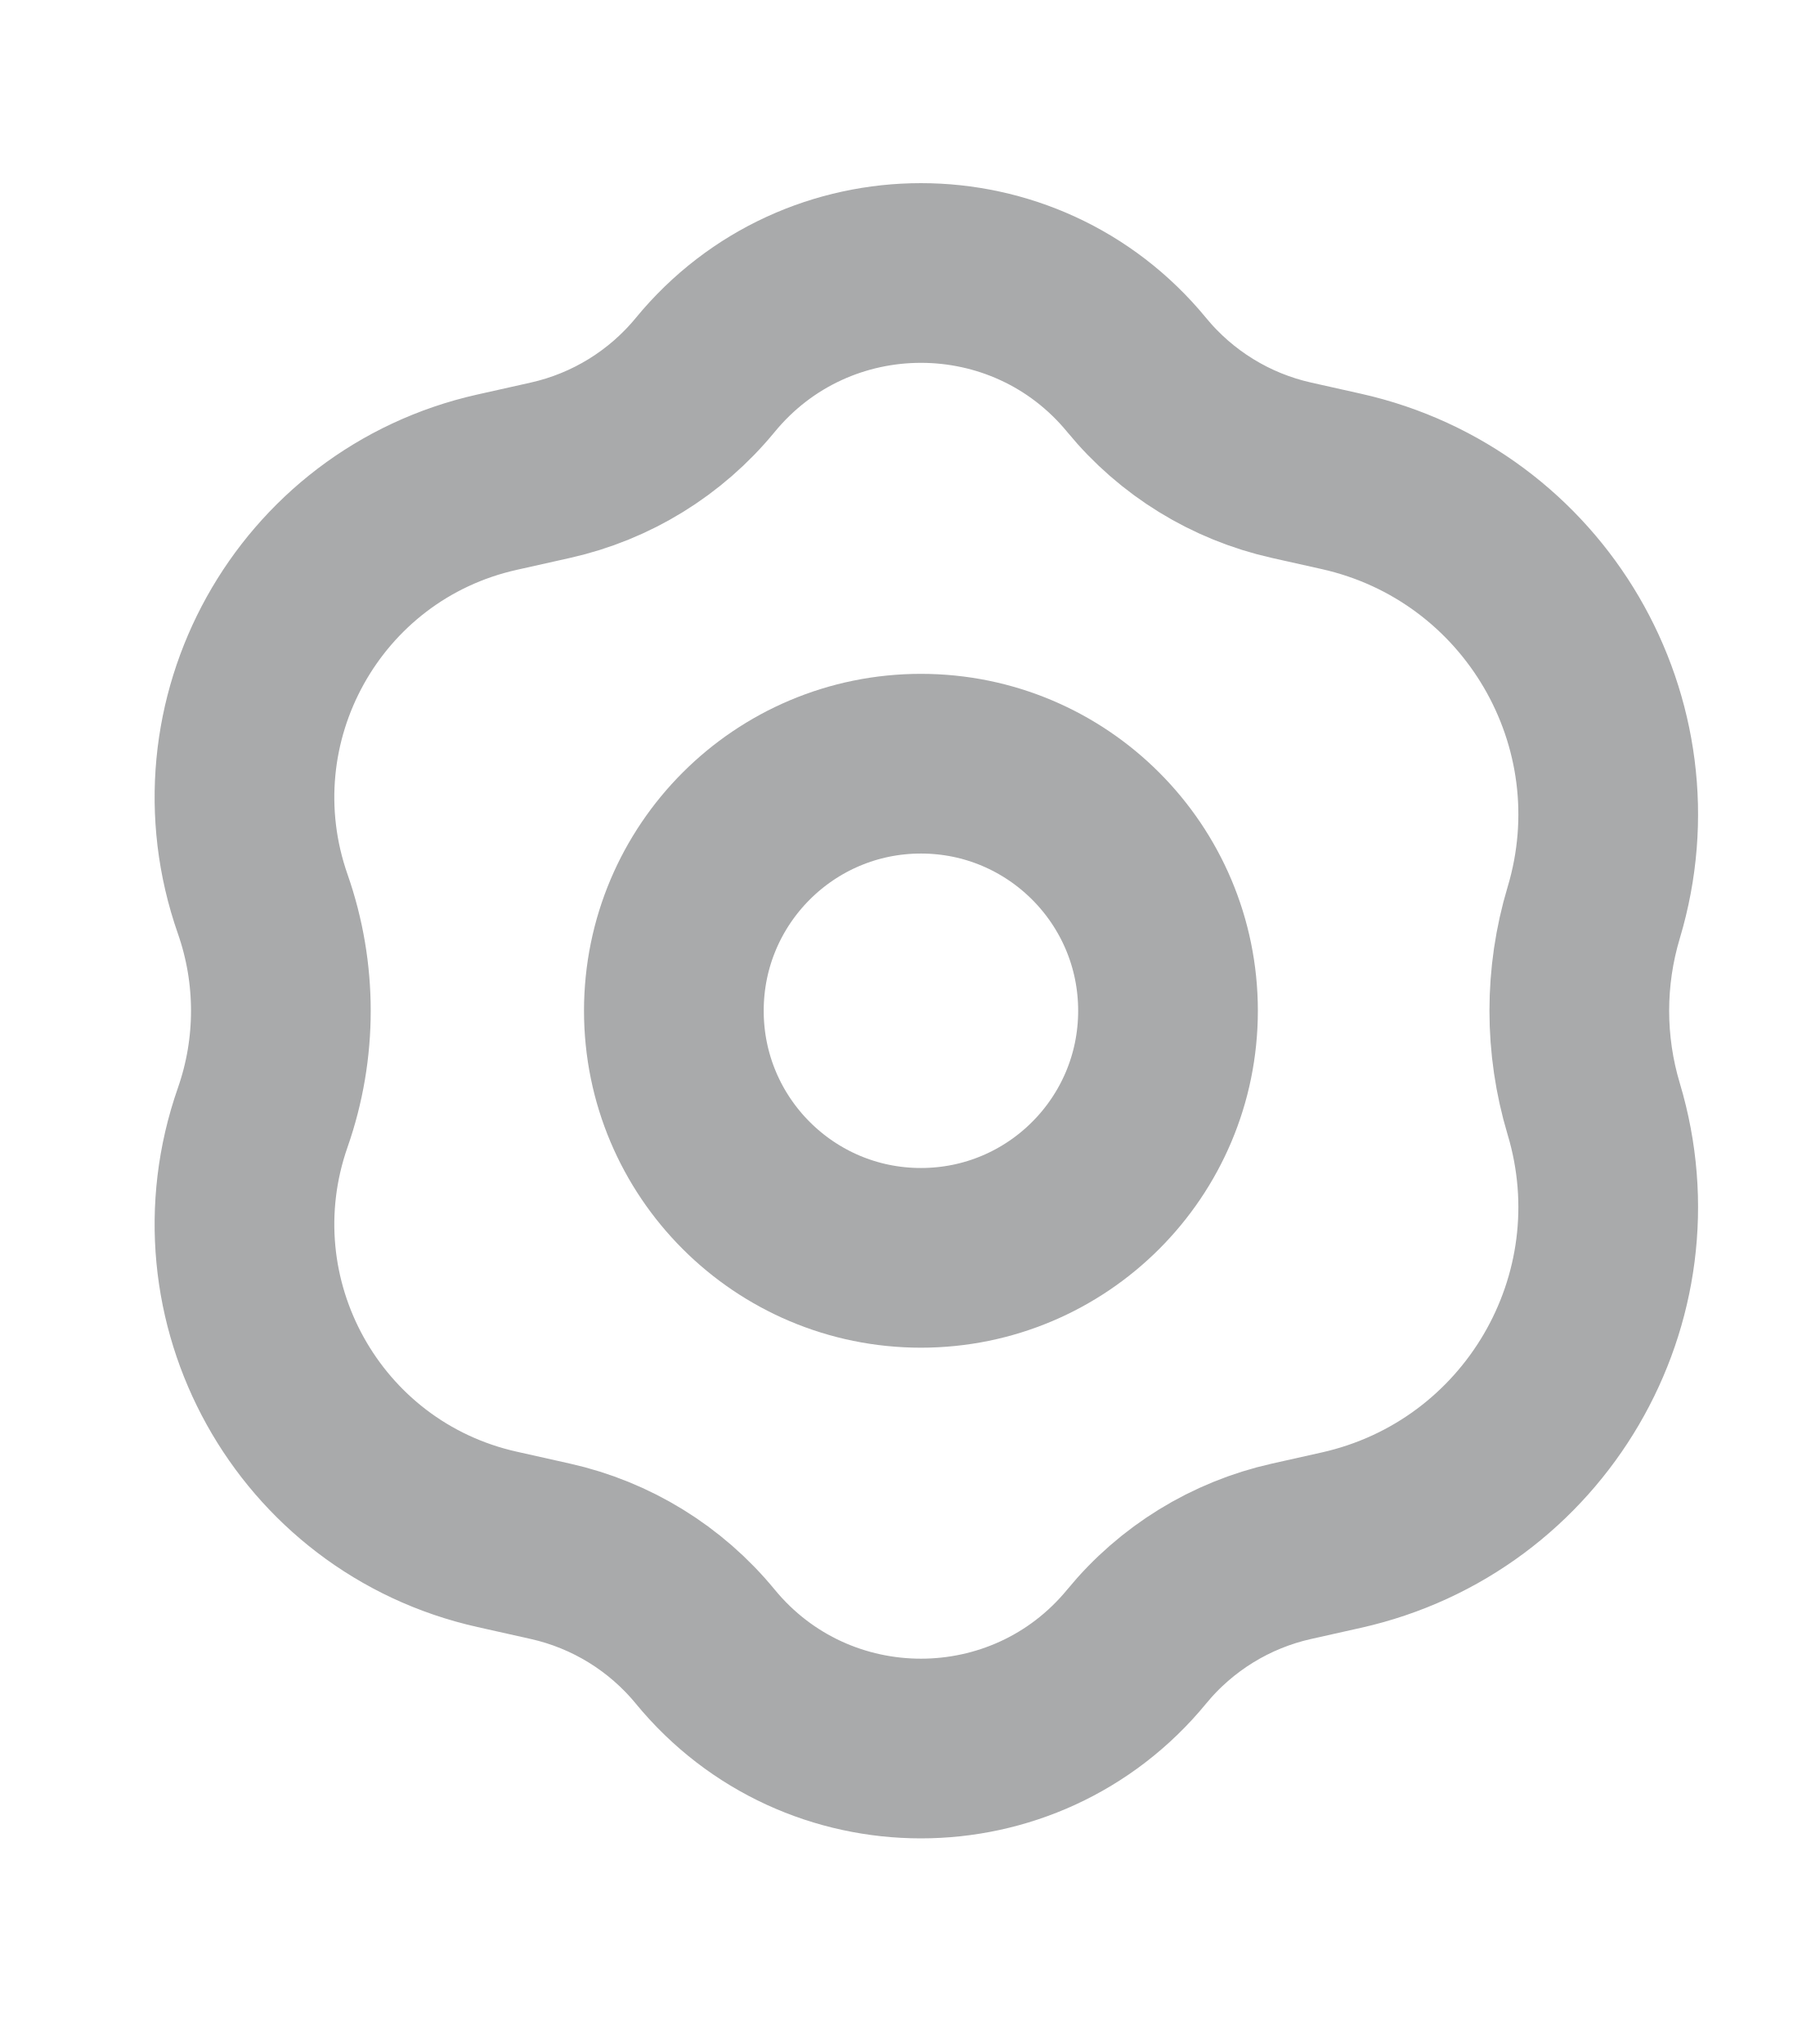
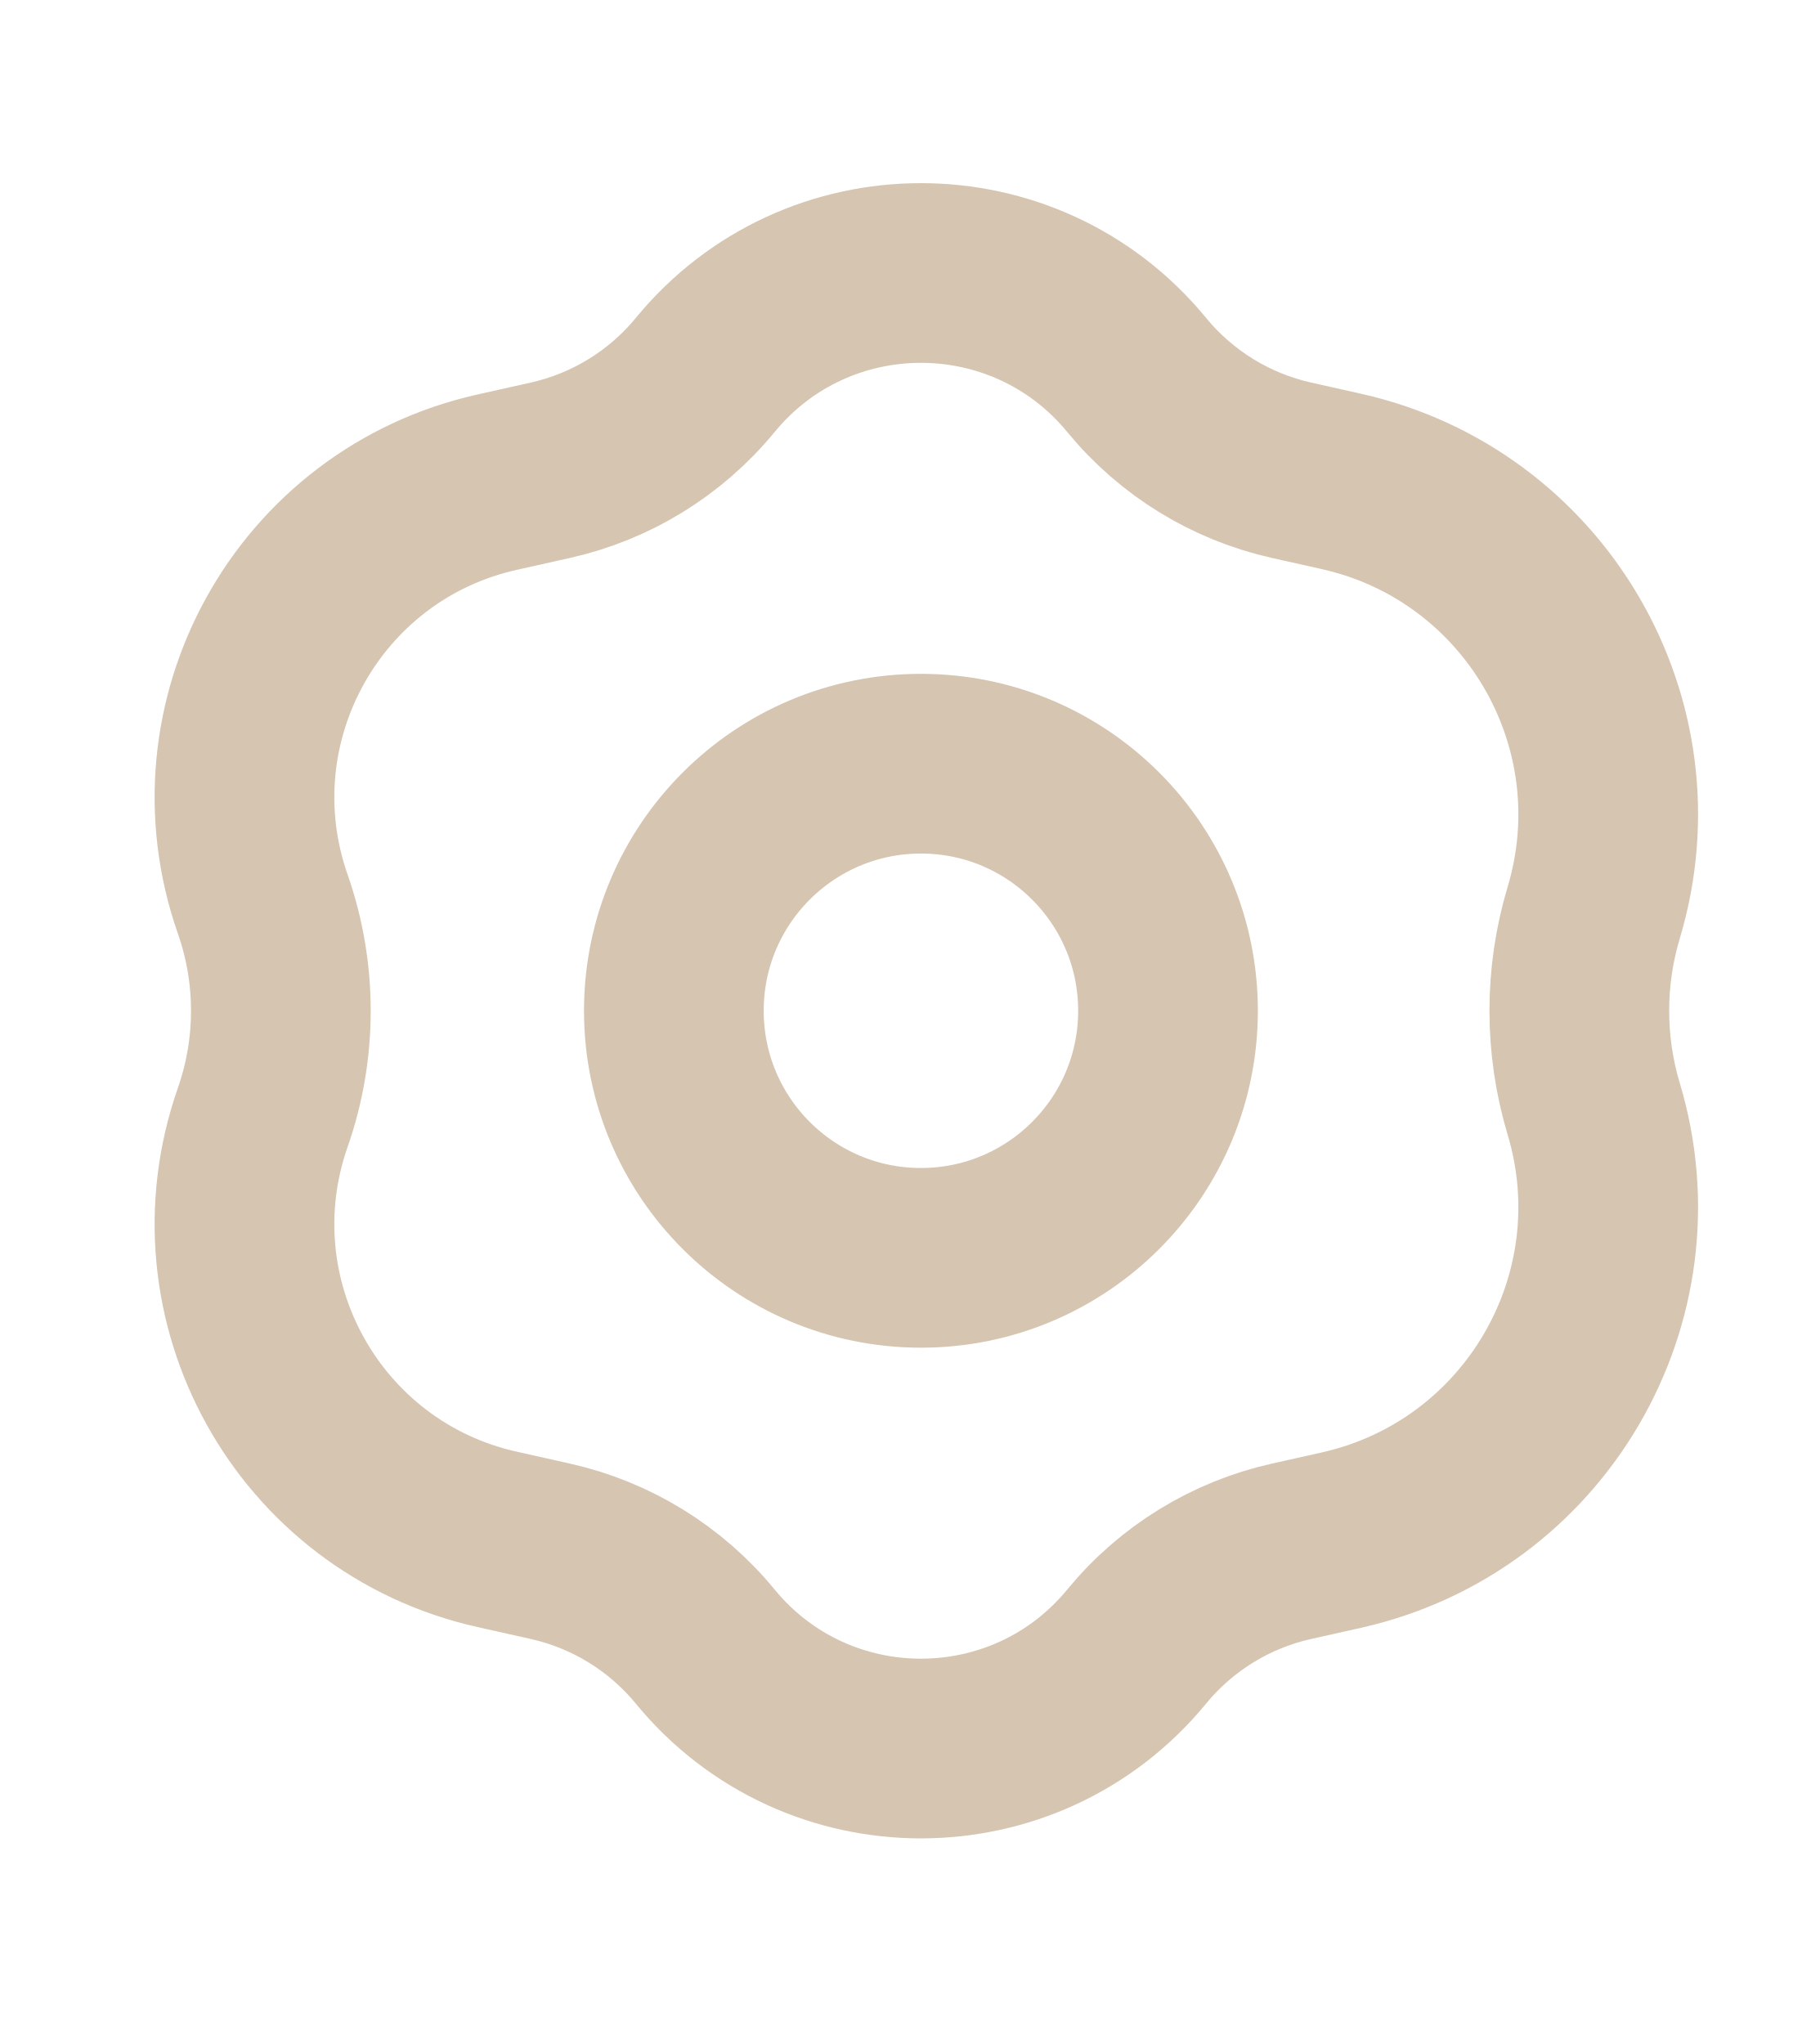
<svg xmlns="http://www.w3.org/2000/svg" width="81" height="91" viewBox="0 0 81 91" fill="none">
-   <path d="M31.395 16.695C36.367 10.64 45.633 10.64 50.606 16.695C52.365 18.837 54.79 20.329 57.495 20.935L59.715 21.432C68.322 23.36 73.486 32.184 70.952 40.632C70.097 43.481 70.097 46.519 70.952 49.368C73.486 57.816 68.322 66.64 59.715 68.568L57.495 69.065C54.79 69.671 52.365 71.163 50.606 73.305C45.633 79.359 36.367 79.359 31.395 73.305C29.635 71.163 27.211 69.671 24.506 69.065L22.126 68.532C13.731 66.651 8.855 57.87 11.697 49.75C12.773 46.675 12.773 43.325 11.697 40.25C8.855 32.13 13.731 23.349 22.125 21.468L24.506 20.935C27.211 20.329 29.635 18.837 31.395 16.695Z" stroke="#0B0D10" stroke-opacity="0.35" stroke-width="8" />
-   <circle cx="41" cy="45" r="11" stroke="#0B0D10" stroke-opacity="0.35" stroke-width="8" />
+   <path d="M31.395 16.695C36.367 10.64 45.633 10.64 50.606 16.695C52.365 18.837 54.79 20.329 57.495 20.935L59.715 21.432C68.322 23.36 73.486 32.184 70.952 40.632C70.097 43.481 70.097 46.519 70.952 49.368C73.486 57.816 68.322 66.64 59.715 68.568L57.495 69.065C54.79 69.671 52.365 71.163 50.606 73.305C45.633 79.359 36.367 79.359 31.395 73.305C29.635 71.163 27.211 69.671 24.506 69.065L22.126 68.532C13.731 66.651 8.855 57.87 11.697 49.75C12.773 46.675 12.773 43.325 11.697 40.25C8.855 32.13 13.731 23.349 22.125 21.468L24.506 20.935C27.211 20.329 29.635 18.837 31.395 16.695Z" stroke="#8A5A22" stroke-opacity="0.35" stroke-width="8" />
+   <circle cx="41" cy="45" r="11" stroke="#8A5A22" stroke-opacity="0.35" stroke-width="8" />
</svg>
